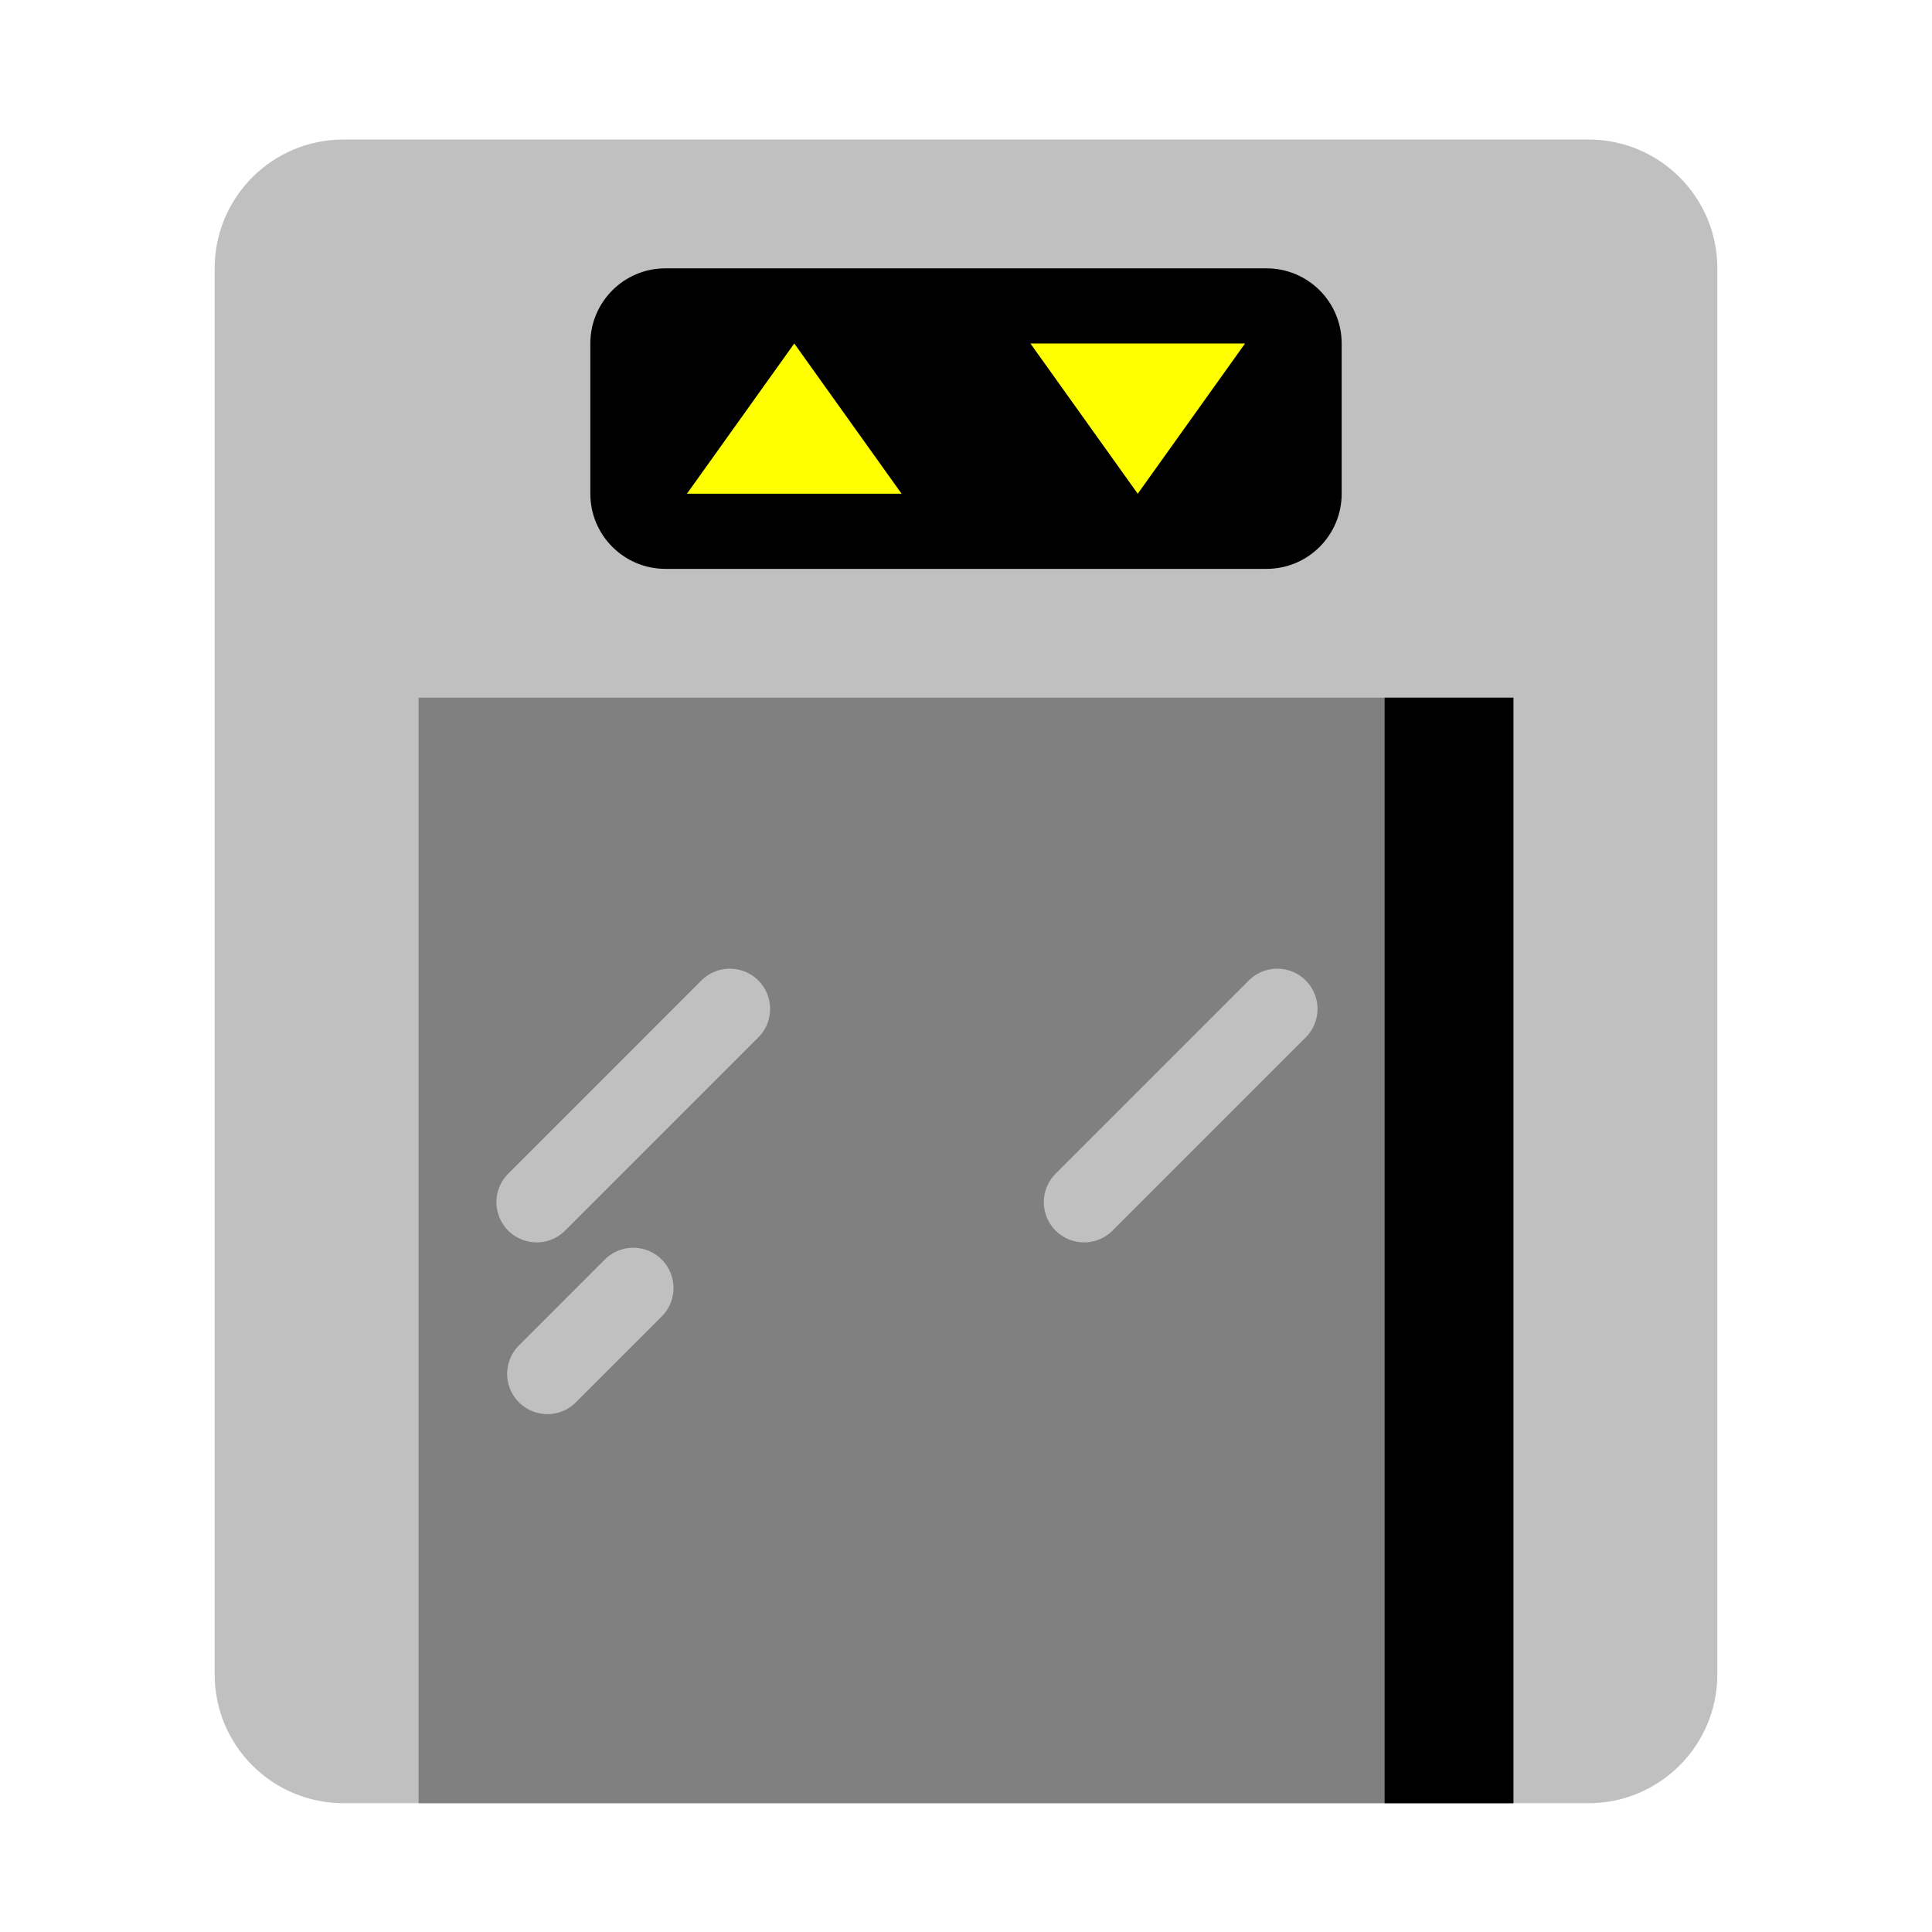
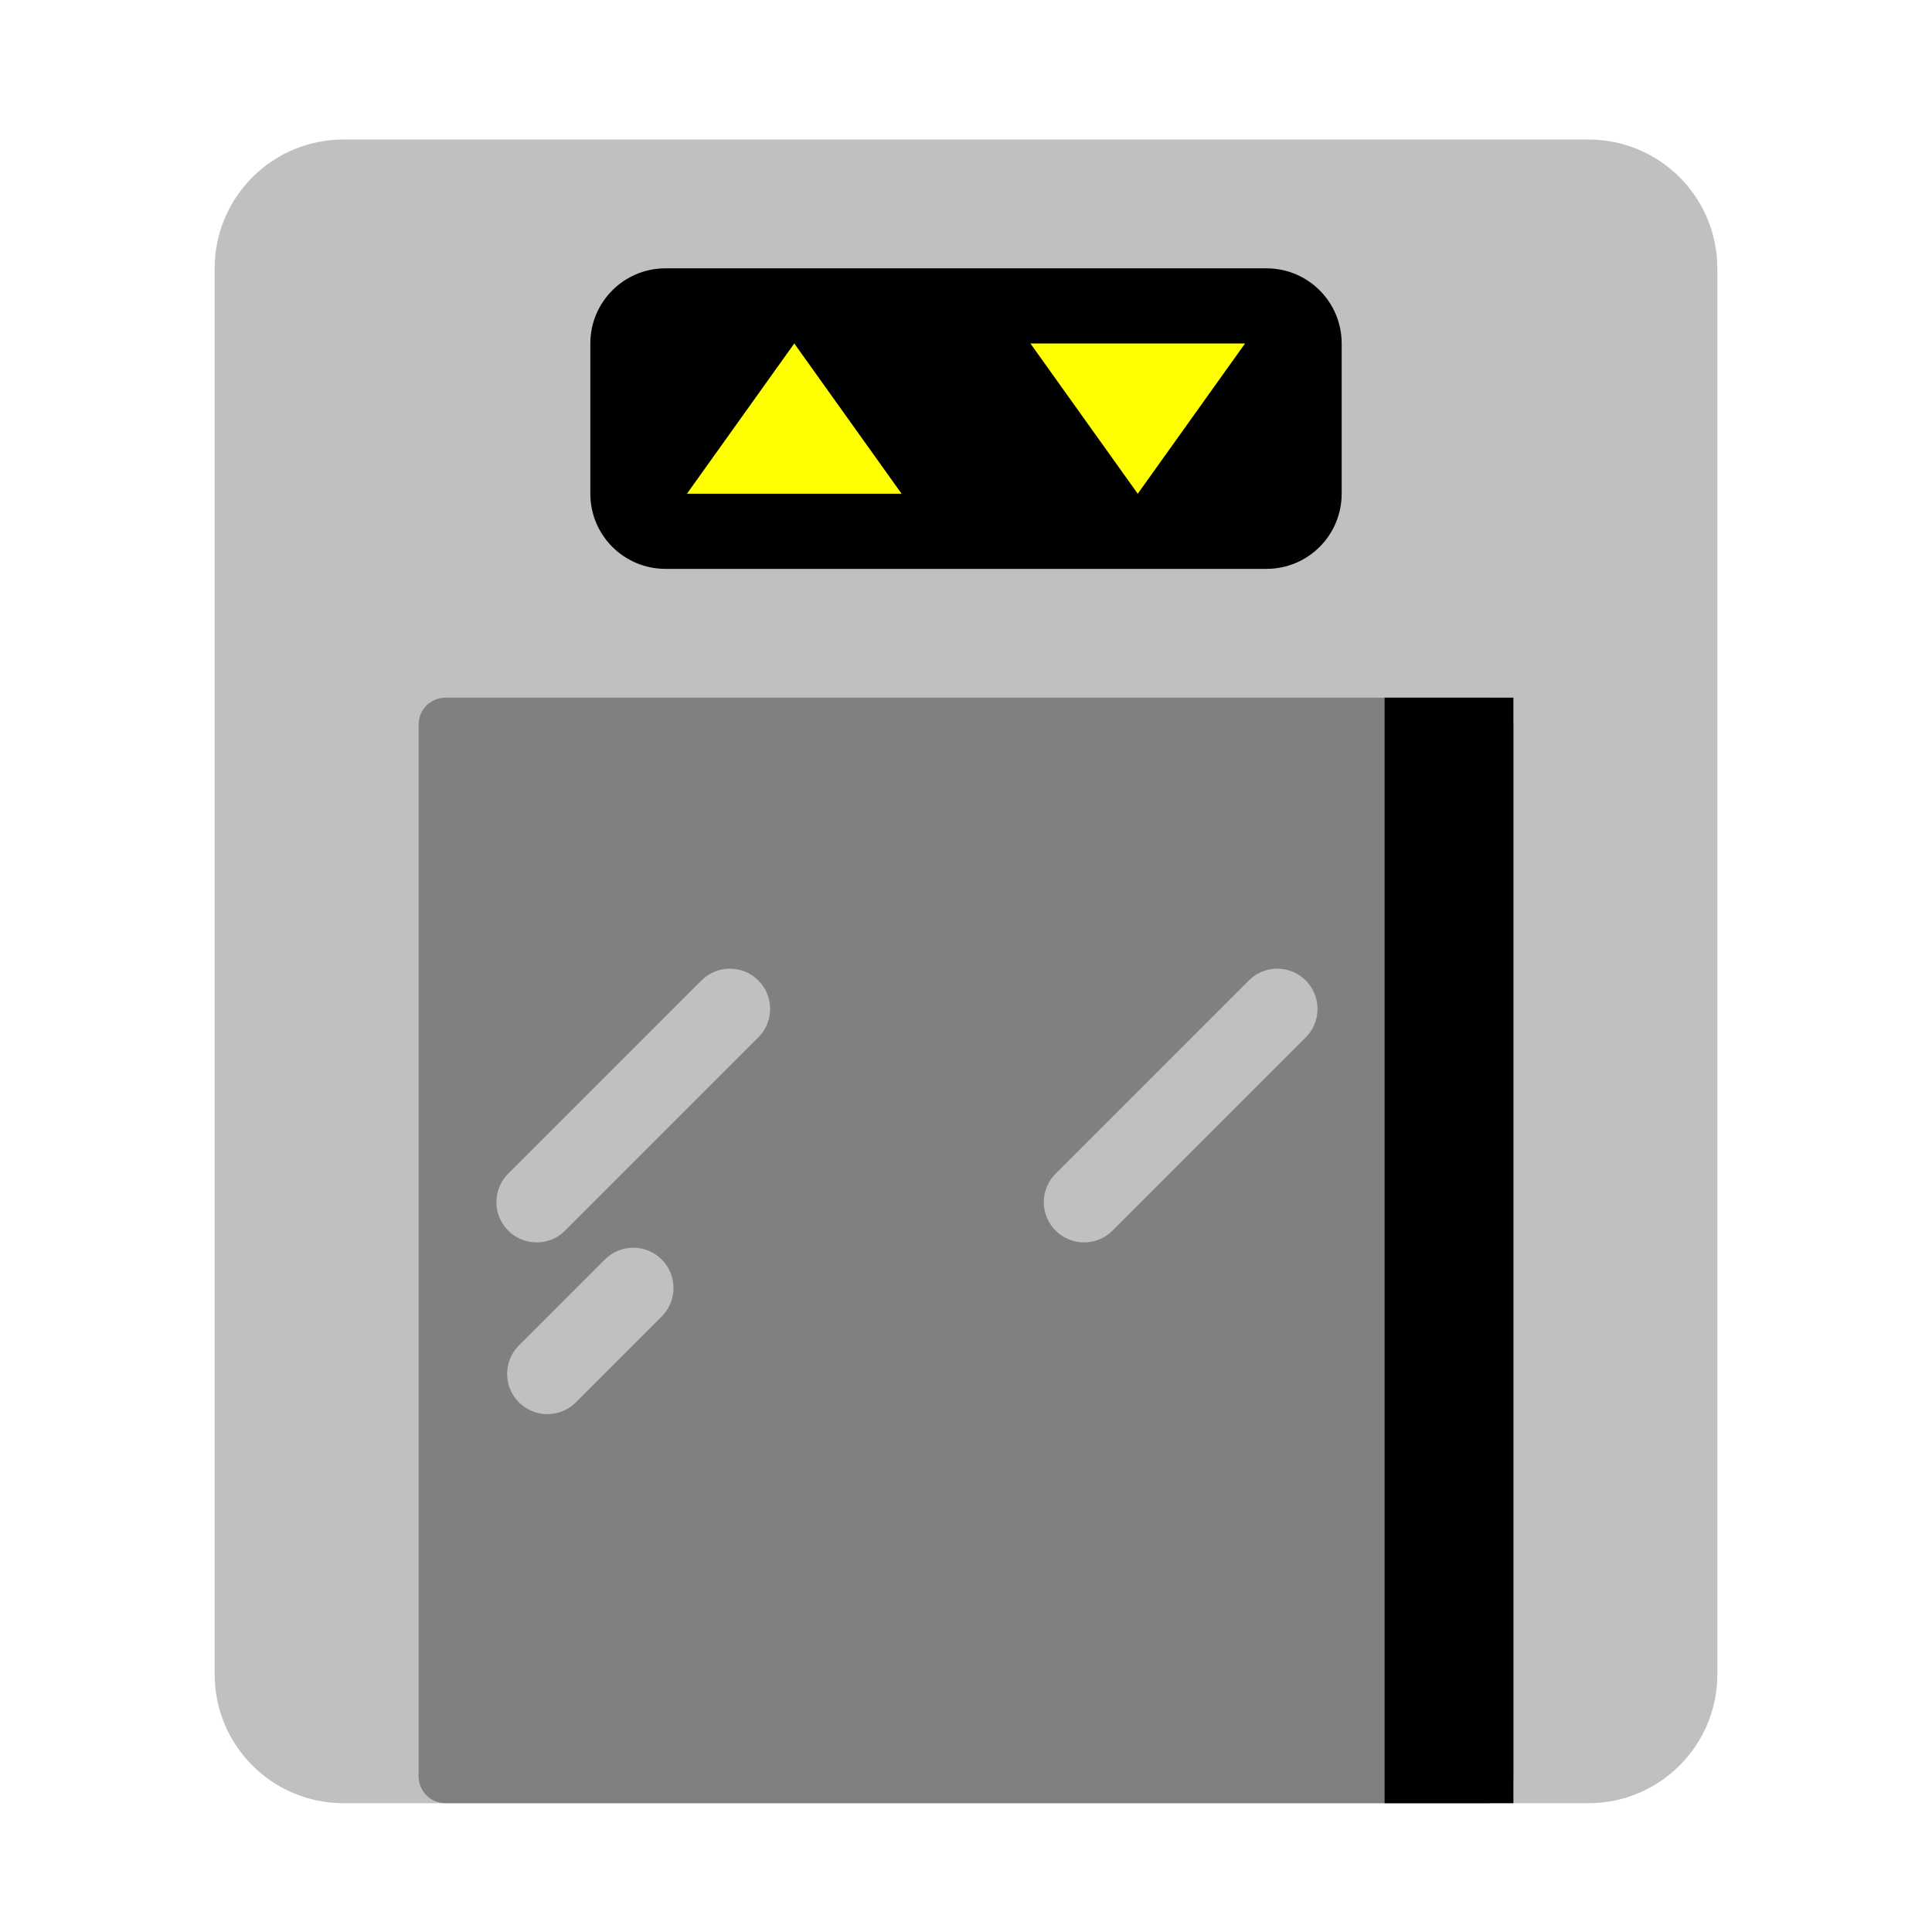
<svg xmlns="http://www.w3.org/2000/svg" viewBox="0 0 36 36" stroke-linecap="round" stroke-linejoin="round">
  <g id="frame" stroke="ink">
    <rect x="4" y="2.6" width="28" height="31" rx="2.4" ry="2.4" fill="silver" />
    <rect x="11" y="5" width="14" height="5.6" rx="1.4" ry="1.4" fill="black" stroke-width="1.5" />
    <path d="M12.8 9.2 L14.8 6.4 L16.8 9.2 Z M19.2 6.4 L23.2 6.4 L21.2 9.2 Z" fill="yellow" stroke="none" />
  </g>
  <g id="doors" stroke="ink">
-     <rect x="7.8" y="13" width="20.4" height="20.6" fill="grey" stroke="none" />
+     <rect x="7.8" y="13" width="20.4" height="20.6" rx="0.5" ry="0.5" fill="grey" stroke="none" />
    <path d="M28.2 13 L28.2 33.6 L25.8 33.6 L25.8 13 Z" fill="grey-shade" stroke="none" />
    <path d="M10 22.4 L13.6 18.8 M10.2 25.6 L11.8 24 M20.2 22.4 L23.8 18.8" fill="none" stroke="silver" stroke-width="1.5" />
    <rect x="7.8" y="13" width="20.4" height="20.6" rx="0.4" ry="0.4" fill="none" stroke-width="1.75" />
    <path d="M18 13 L18 33.6" fill="none" stroke-width="1.5" />
  </g>
</svg>
